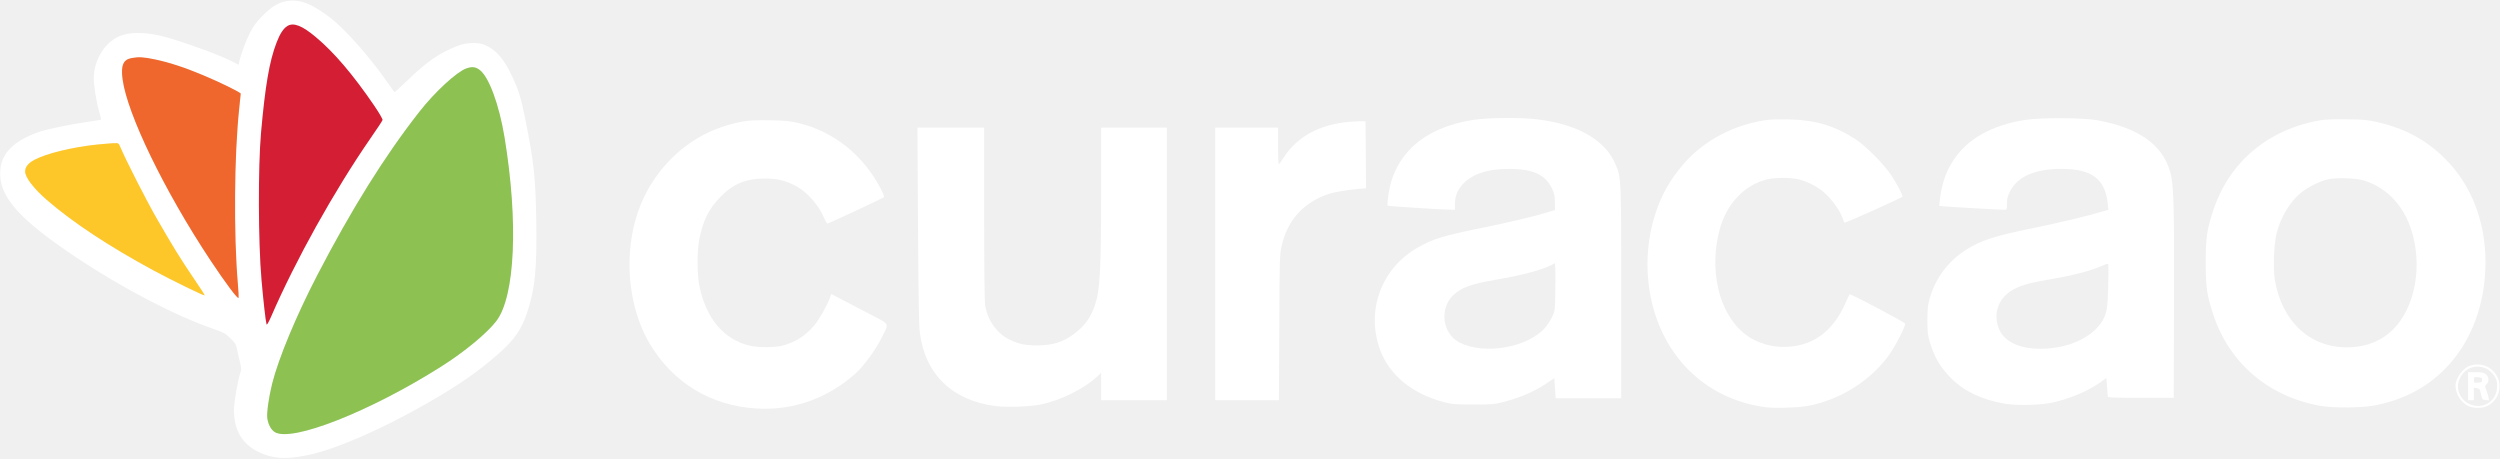
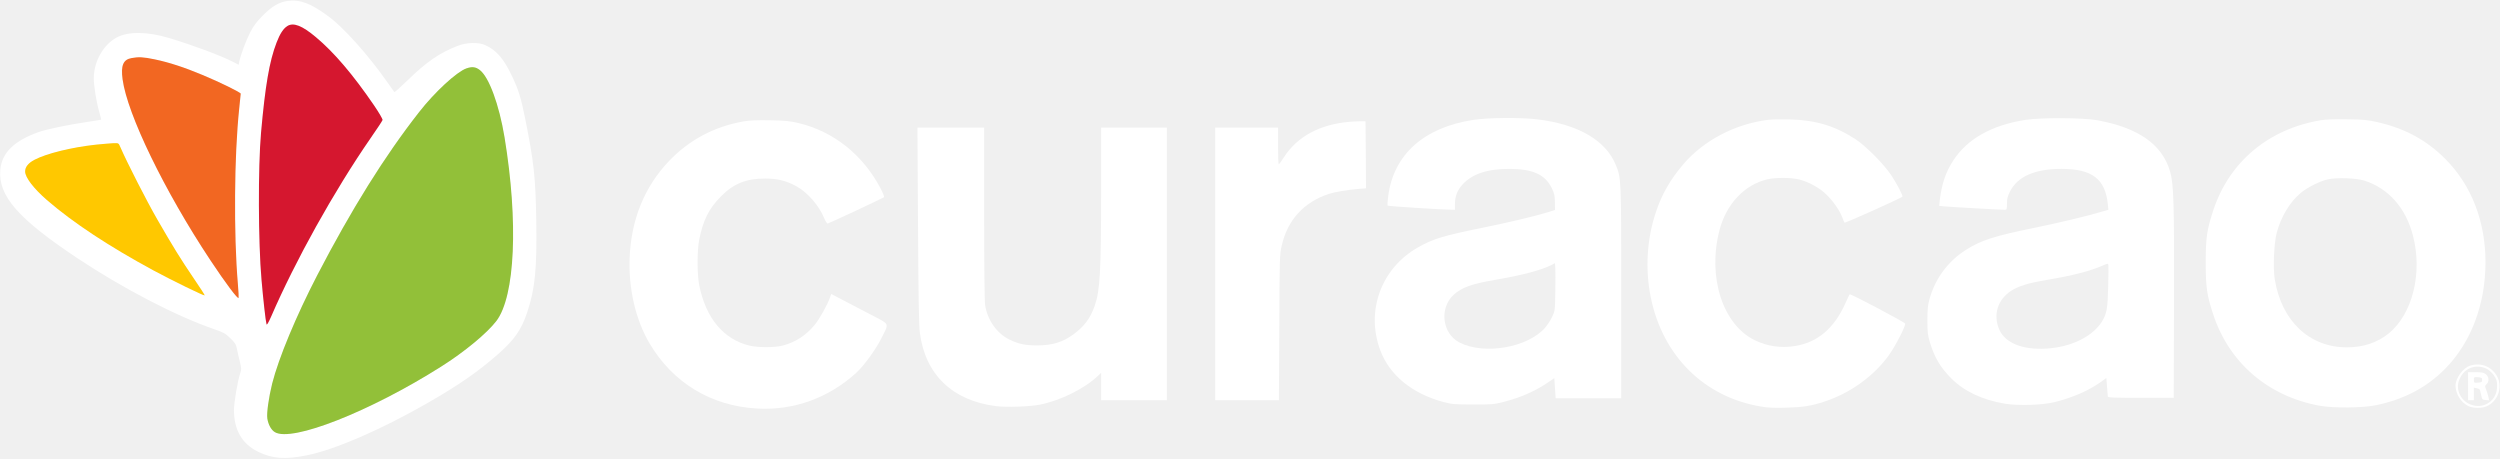
<svg xmlns="http://www.w3.org/2000/svg" version="1.0" width="2586pt" height="474pt" viewBox="0 0 2586 474" preserveAspectRatio="xMidYMid meet">
  <g transform="translate(0,474) scale(0.1,-0.1)" stroke="none">
    <path fill="white" d="M2972 4730 c-86 -13 -157 -54 -252 -149 -67 -68 -95 -105 -132 -176 -43 -84 -97 -228 -113 -302 l-6 -33 -60 31 c-133 67 -409 170 -654 244 -227 69 -429 72 -548 7 -139 -75 -236 -248 -237 -421 0 -78 27 -246 55 -342 13 -46 23 -85 21 -87 -2 -1 -66 -12 -142 -23 -197 -29 -424 -76 -507 -106 -252 -90 -379 -215 -394 -390 -22 -269 181 -502 792 -910 471 -314 1025 -602 1420 -738 98 -34 116 -44 167 -93 50 -48 59 -63 69 -111 6 -31 19 -90 30 -132 17 -71 18 -80 4 -120 -26 -72 -65 -305 -65 -382 1 -205 84 -349 250 -430 146 -72 279 -82 503 -37 292 59 763 263 1244 538 330 190 520 321 734 508 171 150 242 253 303 435 81 243 101 448 93 953 -7 440 -25 604 -114 1046 -43 216 -70 304 -138 445 -84 178 -160 265 -275 318 -69 32 -193 29 -285 -7 -187 -72 -326 -168 -518 -356 -73 -71 -135 -126 -138 -122 -3 4 -38 52 -76 107 -192 273 -447 559 -602 673 -186 138 -297 180 -429 162z m146 -271 c98 -42 295 -223 454 -416 168 -203 394 -524 385 -546 -3 -7 -56 -86 -119 -177 -215 -309 -478 -744 -677 -1118 -97 -182 -321 -644 -371 -765 -13 -31 -27 -54 -31 -50 -7 8 -40 299 -60 523 -16 192 -23 992 -10 1241 17 334 53 663 97 884 24 122 90 316 126 369 58 88 104 100 206 55z m-1467 -345 c137 -32 312 -93 482 -165 170 -73 357 -166 357 -178 0 -5 -7 -69 -15 -143 -30 -279 -40 -528 -40 -1028 0 -402 4 -549 18 -723 10 -121 16 -221 14 -223 -15 -15 -334 447 -504 731 -420 699 -703 1353 -703 1622 0 39 20 92 42 111 46 37 184 36 349 -4z m3269 -74 c16 0 82 -63 107 -103 64 -102 147 -362 182 -572 124 -741 128 -1413 10 -1770 -39 -116 -62 -155 -150 -249 -295 -316 -1133 -804 -1734 -1009 -174 -60 -272 -80 -380 -81 -107 -1 -132 11 -167 82 -89 183 98 779 476 1517 364 710 734 1301 1095 1752 211 264 456 462 539 437 8 -2 18 -4 22 -4z m-3639 -907 c216 -458 505 -965 753 -1320 47 -68 81 -123 76 -123 -36 0 -471 221 -744 377 -642 369 -1103 747 -1106 907 -1 111 310 222 760 270 69 7 142 14 163 15 l38 1 60 -127z" />
    <path fill="white" d="M7695 3485 c-307 -54 -565 -191 -775 -411 -254 -267 -391 -605 -407 -1000 -13 -319 62 -643 206 -886 241 -408 637 -648 1115 -674 376 -21 737 109 1022 369 81 73 204 243 263 362 79 158 90 135 -111 240 -95 50 -226 118 -291 152 l-119 62 -11 -32 c-26 -77 -110 -227 -161 -289 -90 -108 -199 -179 -331 -213 -80 -21 -250 -21 -338 -1 -271 63 -456 285 -524 625 -23 118 -23 355 0 474 40 199 100 319 222 443 132 135 265 188 461 187 129 0 219 -23 324 -81 114 -63 232 -198 285 -328 14 -34 30 -58 37 -56 21 5 572 263 582 272 5 5 -12 47 -38 96 -184 346 -484 584 -846 671 -89 21 -134 26 -295 29 -133 2 -214 -1 -270 -11z" />
    <path fill="white" d="M9496 2413 c4 -750 9 -1035 19 -1115 55 -431 337 -703 788 -759 109 -14 350 -5 452 15 218 44 462 165 603 299 l32 31 0 -142 0 -142 340 0 340 0 0 1410 0 1410 -340 0 -340 0 0 -642 c0 -846 -11 -1045 -67 -1203 -46 -129 -106 -209 -217 -292 -111 -82 -218 -115 -376 -116 -123 0 -189 13 -285 59 -131 61 -232 204 -255 359 -6 42 -10 418 -10 953 l0 882 -345 0 -345 0 6 -1007z" />
    <path fill="white" d="M13960 3480 c-308 -26 -543 -153 -680 -368 -25 -39 -48 -71 -52 -71 -5 -1 -8 85 -8 189 l0 190 -325 0 -325 0 0 -1410 0 -1410 329 0 330 0 4 753 c3 726 4 755 25 846 60 265 228 449 486 535 57 19 197 43 309 52 l77 6 -2 346 -3 347 -35 1 c-19 1 -78 -2 -130 -6z" />
    <path fill="white" d="M15241 3500 c-511 -78 -824 -357 -881 -785 -7 -52 -10 -99 -6 -102 6 -6 543 -41 654 -42 l42 -1 0 58 c0 81 24 143 77 202 99 110 255 163 483 163 245 0 371 -57 441 -198 27 -56 32 -77 33 -146 l1 -81 -60 -19 c-129 -41 -423 -111 -685 -164 -410 -83 -517 -115 -676 -206 -377 -216 -538 -655 -387 -1061 95 -257 329 -449 652 -536 88 -23 113 -26 306 -26 196 -1 217 1 315 26 178 45 331 112 462 202 l66 45 7 -105 7 -104 339 0 339 0 0 1089 c0 1180 0 1188 -55 1322 -103 256 -388 422 -809 474 -172 21 -505 19 -665 -5z m847 -1780 c-3 -195 -3 -195 -34 -260 -17 -36 -50 -86 -73 -112 -181 -204 -628 -281 -882 -152 -182 92 -214 358 -60 497 82 74 189 112 426 152 279 48 478 100 585 155 l35 18 3 -51 c2 -29 2 -140 0 -247z" />
    <path fill="white" d="M18286 3500 c-339 -43 -662 -212 -872 -457 -139 -163 -227 -317 -288 -505 -92 -279 -109 -588 -50 -876 124 -606 555 -1032 1144 -1128 71 -12 137 -15 260 -11 173 5 260 19 395 64 265 87 511 265 665 481 68 95 175 304 167 325 -6 15 -566 311 -574 303 -3 -3 -22 -43 -43 -90 -115 -260 -288 -408 -521 -445 -146 -24 -286 -4 -418 60 -332 162 -490 655 -365 1136 70 272 258 472 495 528 85 20 245 19 328 -1 100 -25 217 -89 286 -159 71 -70 136 -165 161 -232 9 -27 20 -52 24 -56 6 -7 582 252 599 269 8 8 -58 134 -117 223 -74 112 -262 301 -367 370 -214 139 -412 199 -685 206 -85 2 -186 0 -224 -5z" />
    <path fill="white" d="M20952 3500 c-350 -54 -603 -197 -748 -421 -78 -120 -119 -242 -139 -411 l-6 -57 43 -5 c41 -5 588 -36 636 -36 20 0 22 4 22 63 0 51 6 76 31 125 77 156 259 236 534 235 318 0 453 -105 479 -370 l5 -53 -52 -15 c-146 -45 -464 -121 -729 -175 -394 -80 -541 -127 -693 -225 -187 -119 -318 -298 -377 -511 -17 -64 -21 -106 -21 -219 0 -123 3 -151 27 -229 47 -155 108 -258 221 -371 134 -134 322 -222 554 -261 139 -22 386 -15 511 16 184 45 352 118 477 206 l61 44 7 -88 c3 -48 7 -94 8 -102 2 -13 48 -15 342 -15 l340 0 3 965 c3 1056 -3 1247 -41 1377 -81 278 -326 451 -752 529 -144 27 -583 29 -743 4z m855 -1725 c-5 -229 -15 -283 -67 -365 -91 -142 -286 -245 -517 -271 -271 -31 -479 43 -543 193 -65 152 -17 308 122 399 80 51 177 81 373 114 264 44 449 92 580 150 45 20 50 21 54 6 2 -9 1 -110 -2 -226z" />
    <path fill="white" d="M24005 3496 c-538 -90 -943 -428 -1109 -926 -68 -205 -80 -288 -80 -545 0 -257 12 -340 79 -542 166 -499 568 -843 1100 -940 141 -26 448 -23 585 6 292 62 520 182 712 376 269 272 418 667 418 1105 -1 423 -146 795 -415 1065 -194 195 -415 315 -700 381 -105 24 -145 28 -315 30 -130 2 -222 -1 -275 -10z m451 -624 c249 -79 429 -281 503 -567 102 -386 -3 -812 -249 -1013 -118 -96 -263 -145 -435 -145 -387 0 -676 274 -745 705 -19 116 -8 371 20 478 43 165 135 319 247 413 72 60 198 123 283 142 91 20 294 13 376 -13z" />
    <path fill="white" d="M25555 959 c-75 -21 -155 -129 -155 -208 0 -85 58 -177 134 -212 50 -23 134 -24 184 -3 122 51 175 204 109 316 -57 98 -163 139 -272 107z m171 -36 c22 -11 53 -40 72 -67 27 -41 32 -57 32 -108 0 -92 -43 -159 -122 -193 -113 -46 -247 22 -277 140 -13 53 -6 97 25 152 54 95 170 128 270 76z" />
    <path fill="white" d="M25530 745 l0 -145 30 0 30 0 0 65 0 65 28 -6 c35 -9 32 -4 46 -66 11 -51 13 -53 47 -56 l37 -3 -10 43 c-6 24 -16 57 -24 75 -11 28 -11 33 7 49 29 26 25 78 -7 103 -22 17 -41 21 -105 21 l-79 0 0 -145z m145 65 c0 -22 -5 -25 -42 -28 -42 -3 -43 -2 -43 28 0 30 1 31 43 28 37 -3 42 -6 42 -28z" />
-     <path fill="#fec729" d="M995 3244 c-253 -27 -515 -92 -639 -157 -64 -34 -96 -74 -96 -122 0 -60 89 -176 225 -294 272 -235 639 -477 1104 -729 189 -102 522 -264 529 -258 2 2 -48 80 -111 172 -141 208 -213 325 -380 614 -109 189 -314 591 -382 748 -18 42 -18 42 -69 41 -28 -1 -109 -8 -181 -15z" />
-     <path fill="#ef672c" d="M1360 4139 c-86 -16 -111 -76 -92 -219 48 -361 432 -1153 907 -1870 159 -240 287 -410 293 -391 2 7 -1 69 -7 139 -45 530 -39 1325 14 1826 8 76 15 142 15 147 0 13 -220 121 -394 193 -190 80 -348 131 -496 162 -120 25 -166 27 -240 13z" />
-     <path fill="#d41e34" d="M2973 4471 c-42 -26 -77 -80 -112 -171 -74 -191 -118 -449 -161 -935 -31 -355 -29 -1131 5 -1517 17 -201 43 -433 52 -462 3 -12 18 13 48 80 248 575 652 1300 1027 1843 67 96 123 181 125 190 2 9 -37 76 -88 151 -218 319 -414 549 -602 706 -142 119 -231 154 -294 115z" />
-     <path fill="#8dc253" d="M4823 4032 c-100 -36 -328 -246 -489 -453 -357 -456 -697 -1002 -1051 -1683 -220 -425 -402 -862 -468 -1125 -35 -143 -58 -305 -50 -359 10 -64 40 -119 78 -142 174 -107 985 213 1719 677 243 153 475 346 572 472 195 256 229 1027 85 1901 -56 338 -161 623 -256 696 -44 33 -79 37 -140 16z" />
+     <path fill="#FFC800" d="M995 3244 c-253 -27 -515 -92 -639 -157 -64 -34 -96 -74 -96 -122 0 -60 89 -176 225 -294 272 -235 639 -477 1104 -729 189 -102 522 -264 529 -258 2 2 -48 80 -111 172 -141 208 -213 325 -380 614 -109 189 -314 591 -382 748 -18 42 -18 42 -69 41 -28 -1 -109 -8 -181 -15z" />
+     <path fill="#F26722" d="M1360 4139 c-86 -16 -111 -76 -92 -219 48 -361 432 -1153 907 -1870 159 -240 287 -410 293 -391 2 7 -1 69 -7 139 -45 530 -39 1325 14 1826 8 76 15 142 15 147 0 13 -220 121 -394 193 -190 80 -348 131 -496 162 -120 25 -166 27 -240 13z" />
+     <path fill="#D5172F" d="M2973 4471 c-42 -26 -77 -80 -112 -171 -74 -191 -118 -449 -161 -935 -31 -355 -29 -1131 5 -1517 17 -201 43 -433 52 -462 3 -12 18 13 48 80 248 575 652 1300 1027 1843 67 96 123 181 125 190 2 9 -37 76 -88 151 -218 319 -414 549 -602 706 -142 119 -231 154 -294 115z" />
+     <path fill="#92c039" d="M4823 4032 c-100 -36 -328 -246 -489 -453 -357 -456 -697 -1002 -1051 -1683 -220 -425 -402 -862 -468 -1125 -35 -143 -58 -305 -50 -359 10 -64 40 -119 78 -142 174 -107 985 213 1719 677 243 153 475 346 572 472 195 256 229 1027 85 1901 -56 338 -161 623 -256 696 -44 33 -79 37 -140 16z" />
  </g>
</svg>
